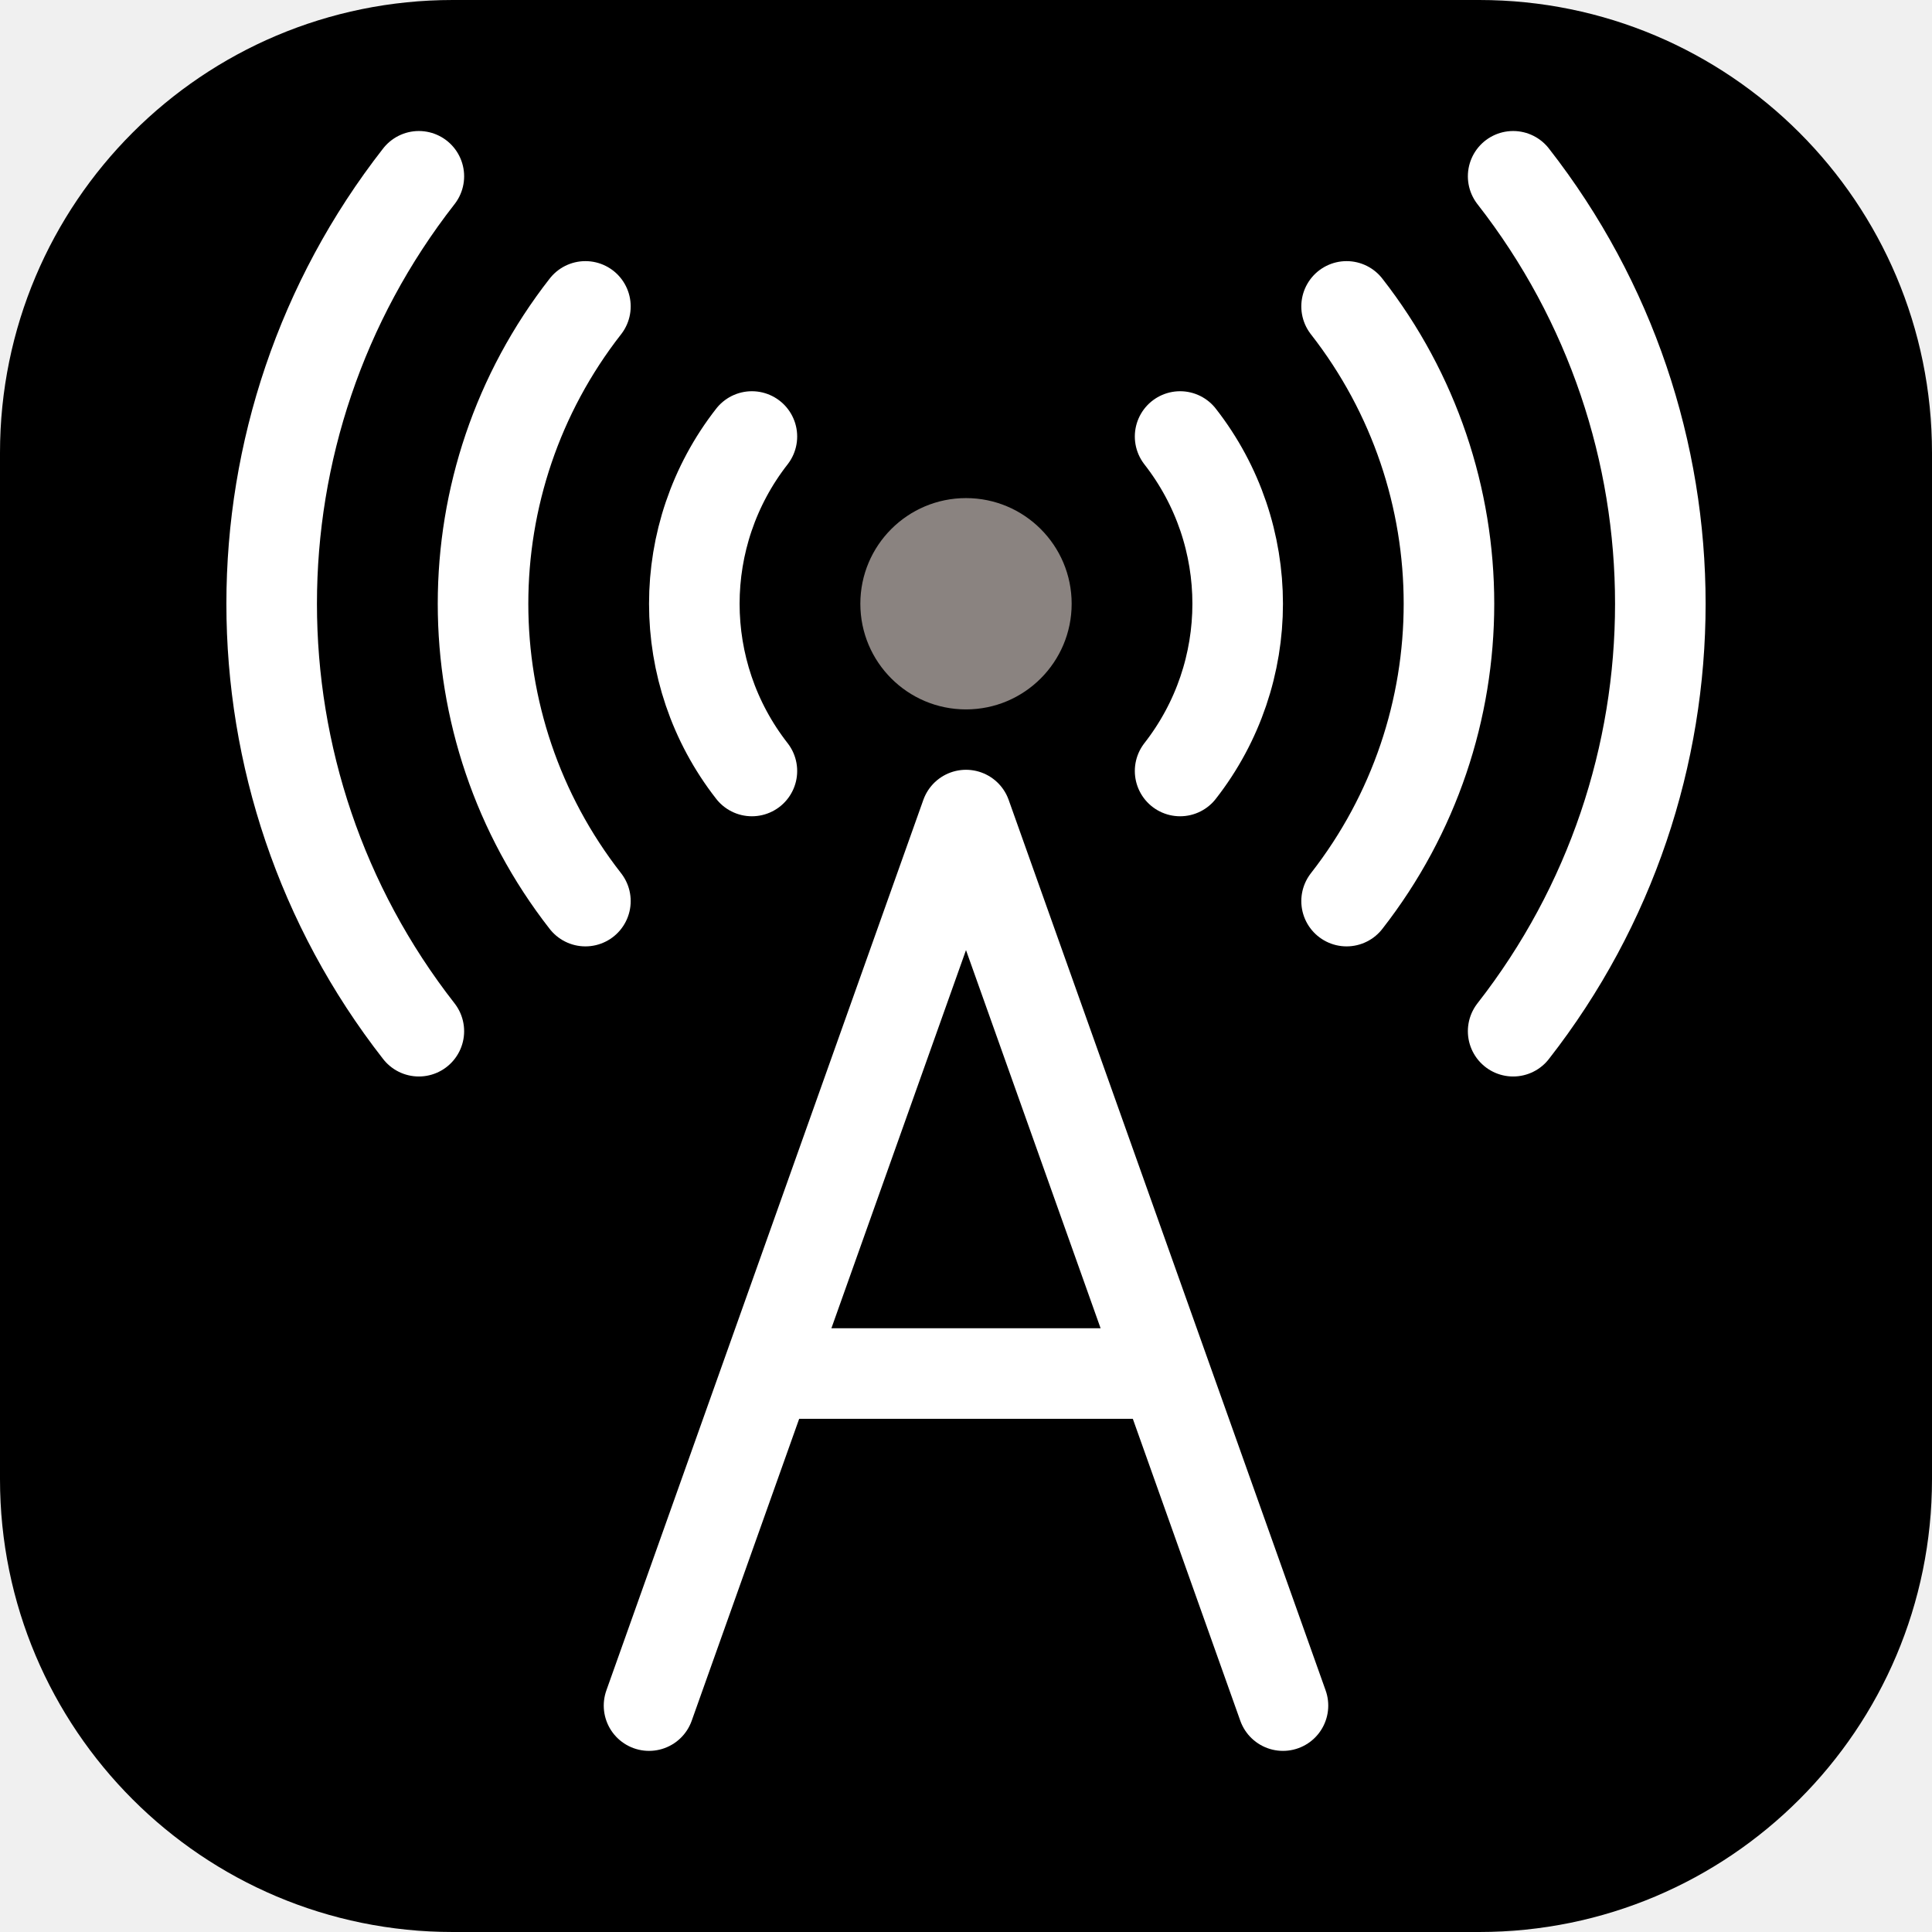
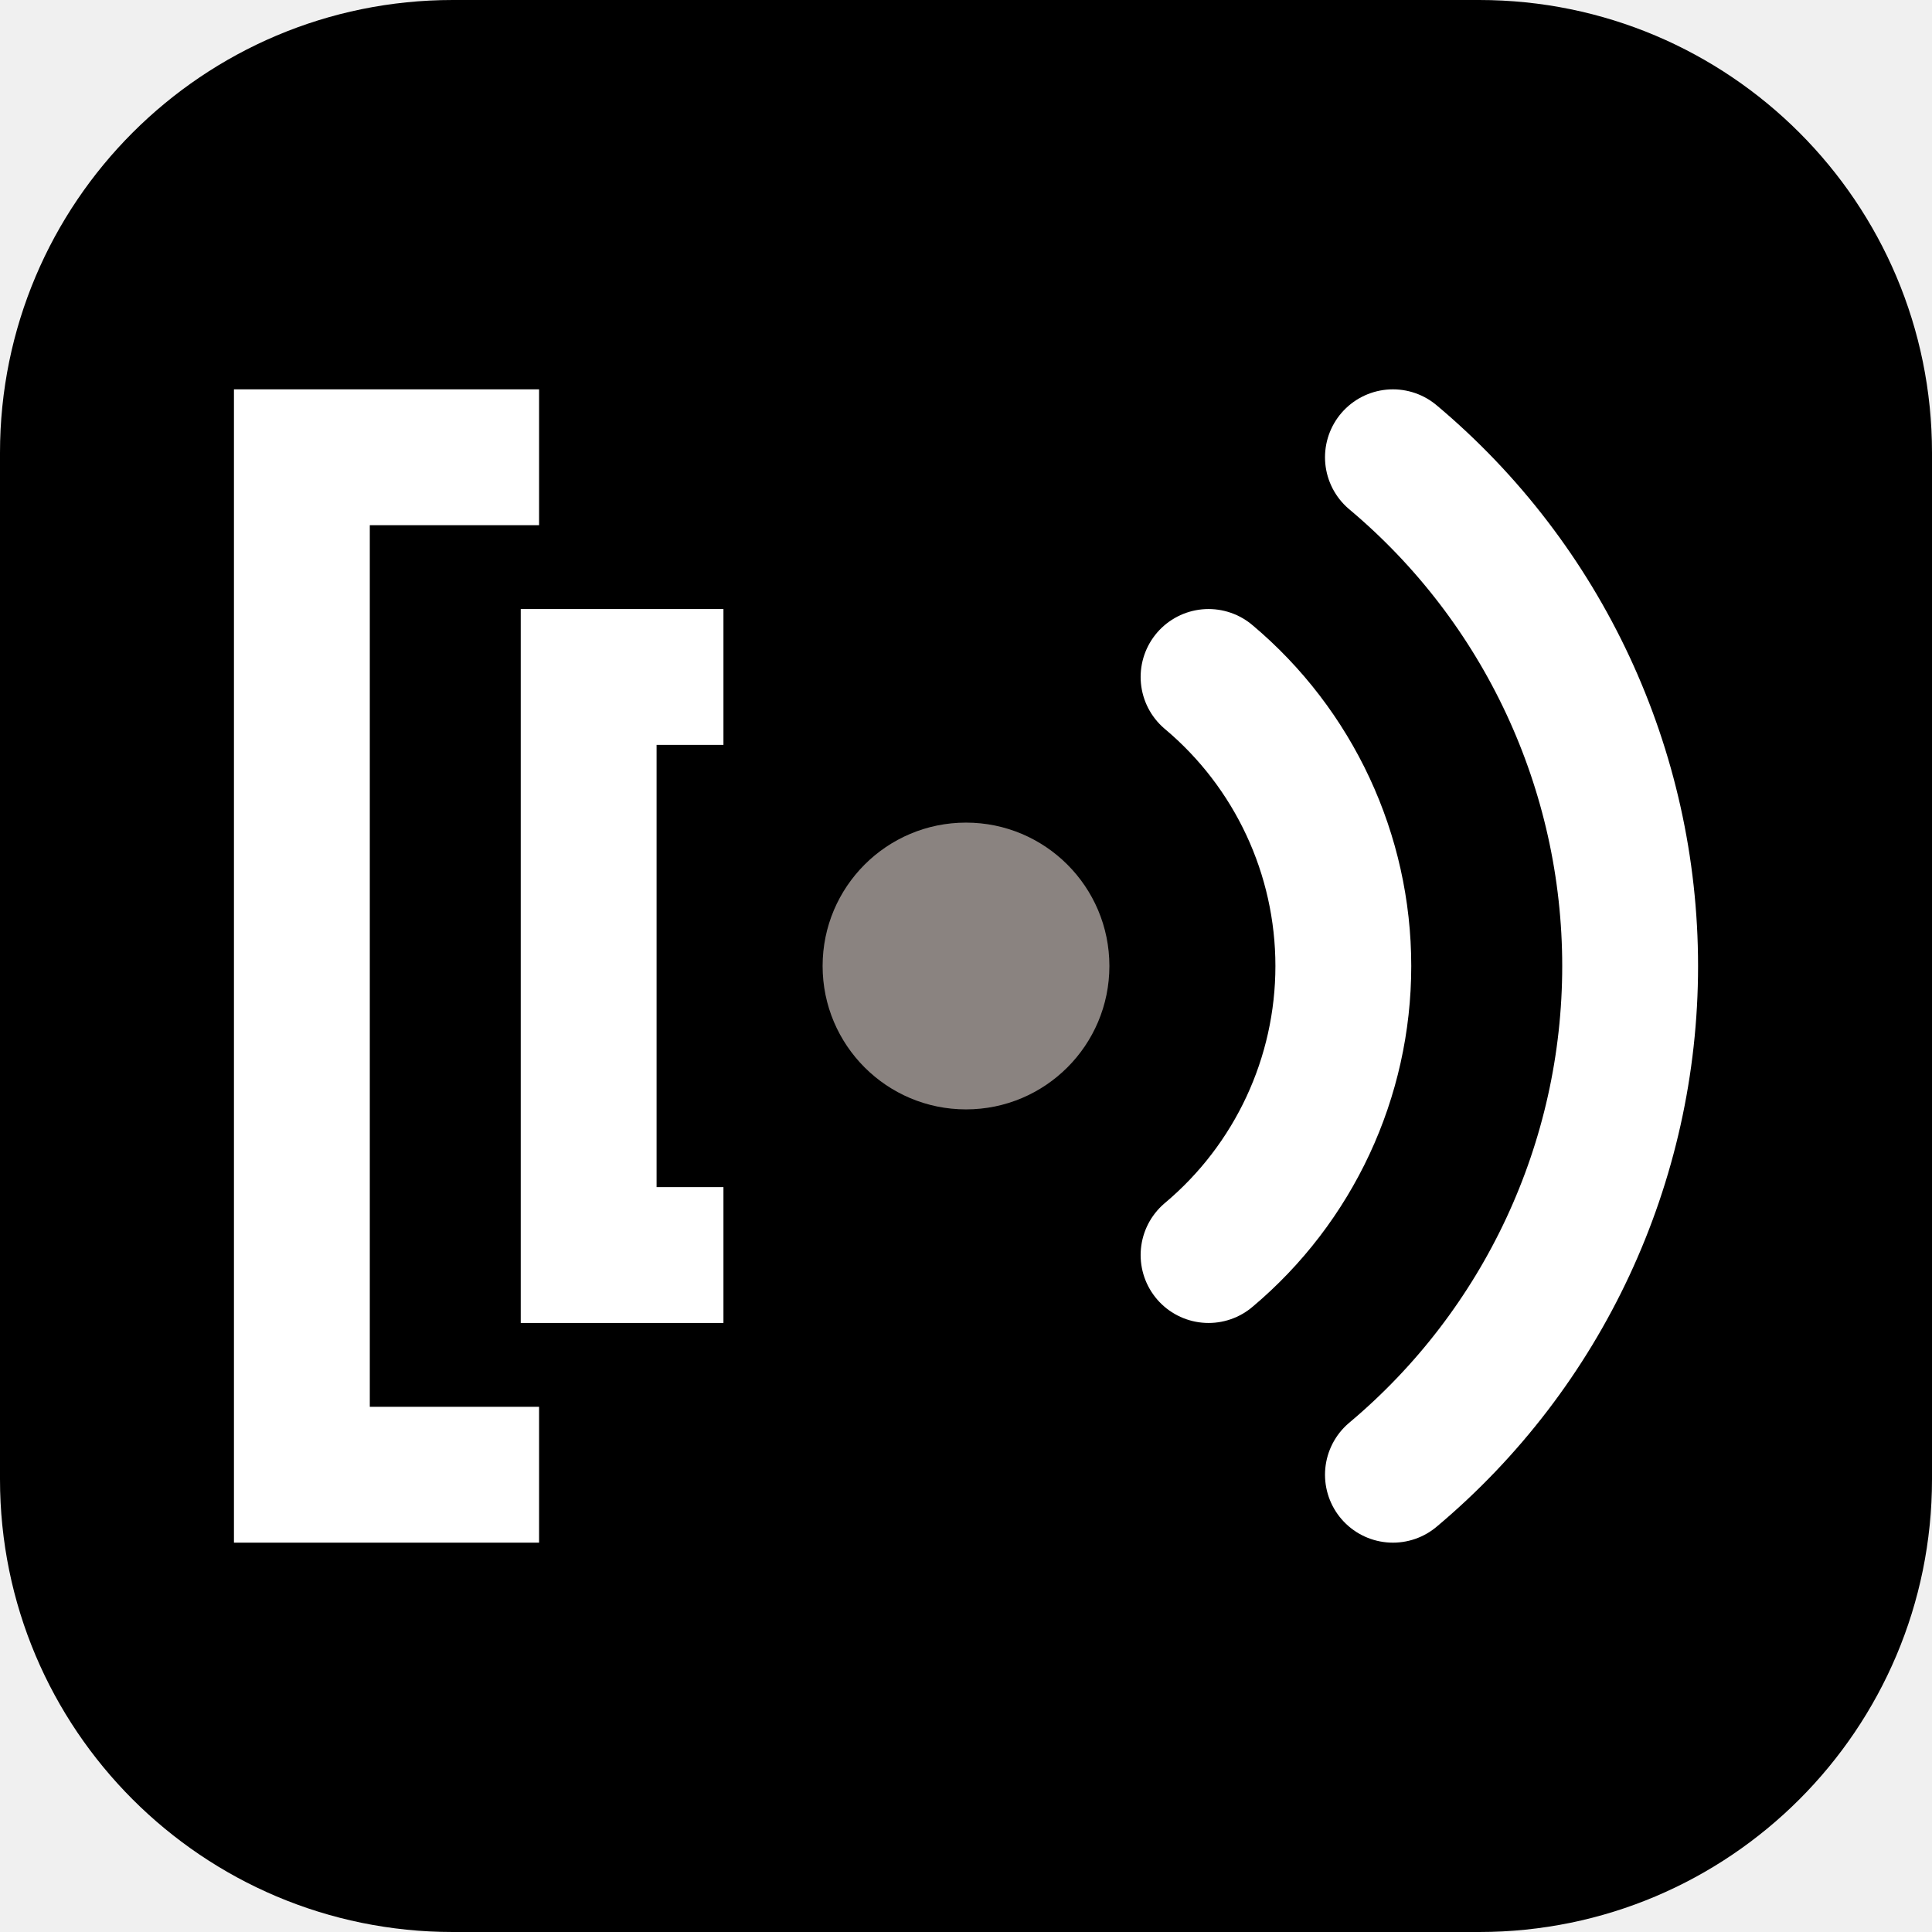
<svg xmlns="http://www.w3.org/2000/svg" viewBox="0 0 256 256" width="256" height="256" role="img">
  <rect width="256" height="256" rx="60" fill="#000000" />
-   <g fill="none" stroke="#FFFFFF" stroke-width="12" stroke-linecap="round" stroke-linejoin="round">
-     <path d="M99.63 57.84A36 36 0 0 0 99.63 102.16" />
-     <path d="M156.37 102.16A36 36 0 0 0 156.37 57.84" />
-     <path d="M77.57 40.60A64 64 0 0 0 77.57 119.40" />
-     <path d="M178.43 119.40A64 64 0 0 0 178.43 40.60" />
-     <path d="M55.50 23.36A92 92 0 0 0 55.50 136.64" />
-     <path d="M200.50 136.64A92 92 0 0 0 200.50 23.36" />
-     <path d="M128 108L86 226M128 108L170 226" />
+   <g fill="none" stroke="#FFFFFF" stroke-width="18">
+     <path d="M95.86 89.7H78V166.3H95.86" stroke-linecap="butt" stroke-linejoin="miter" />
+     <path d="M160.14 89.7A50 50 0 0 1 160.14 166.3" stroke-linecap="round" />
+     <path d="M71.43 60.59H40V195.41H71.43" stroke-linecap="butt" stroke-linejoin="miter" />
+     <path d="M184.57 60.59A88 88 0 0 1 184.57 195.41" stroke-linecap="round" />
  </g>
-   <path d="M103.5 182H152.5" stroke="#FFFFFF" stroke-width="12" fill="none" />
-   <circle cx="128" cy="80" r="14" fill="#8A8380" />
+   <circle cx="128" cy="128" r="19" fill="#8A8380" />
</svg>
